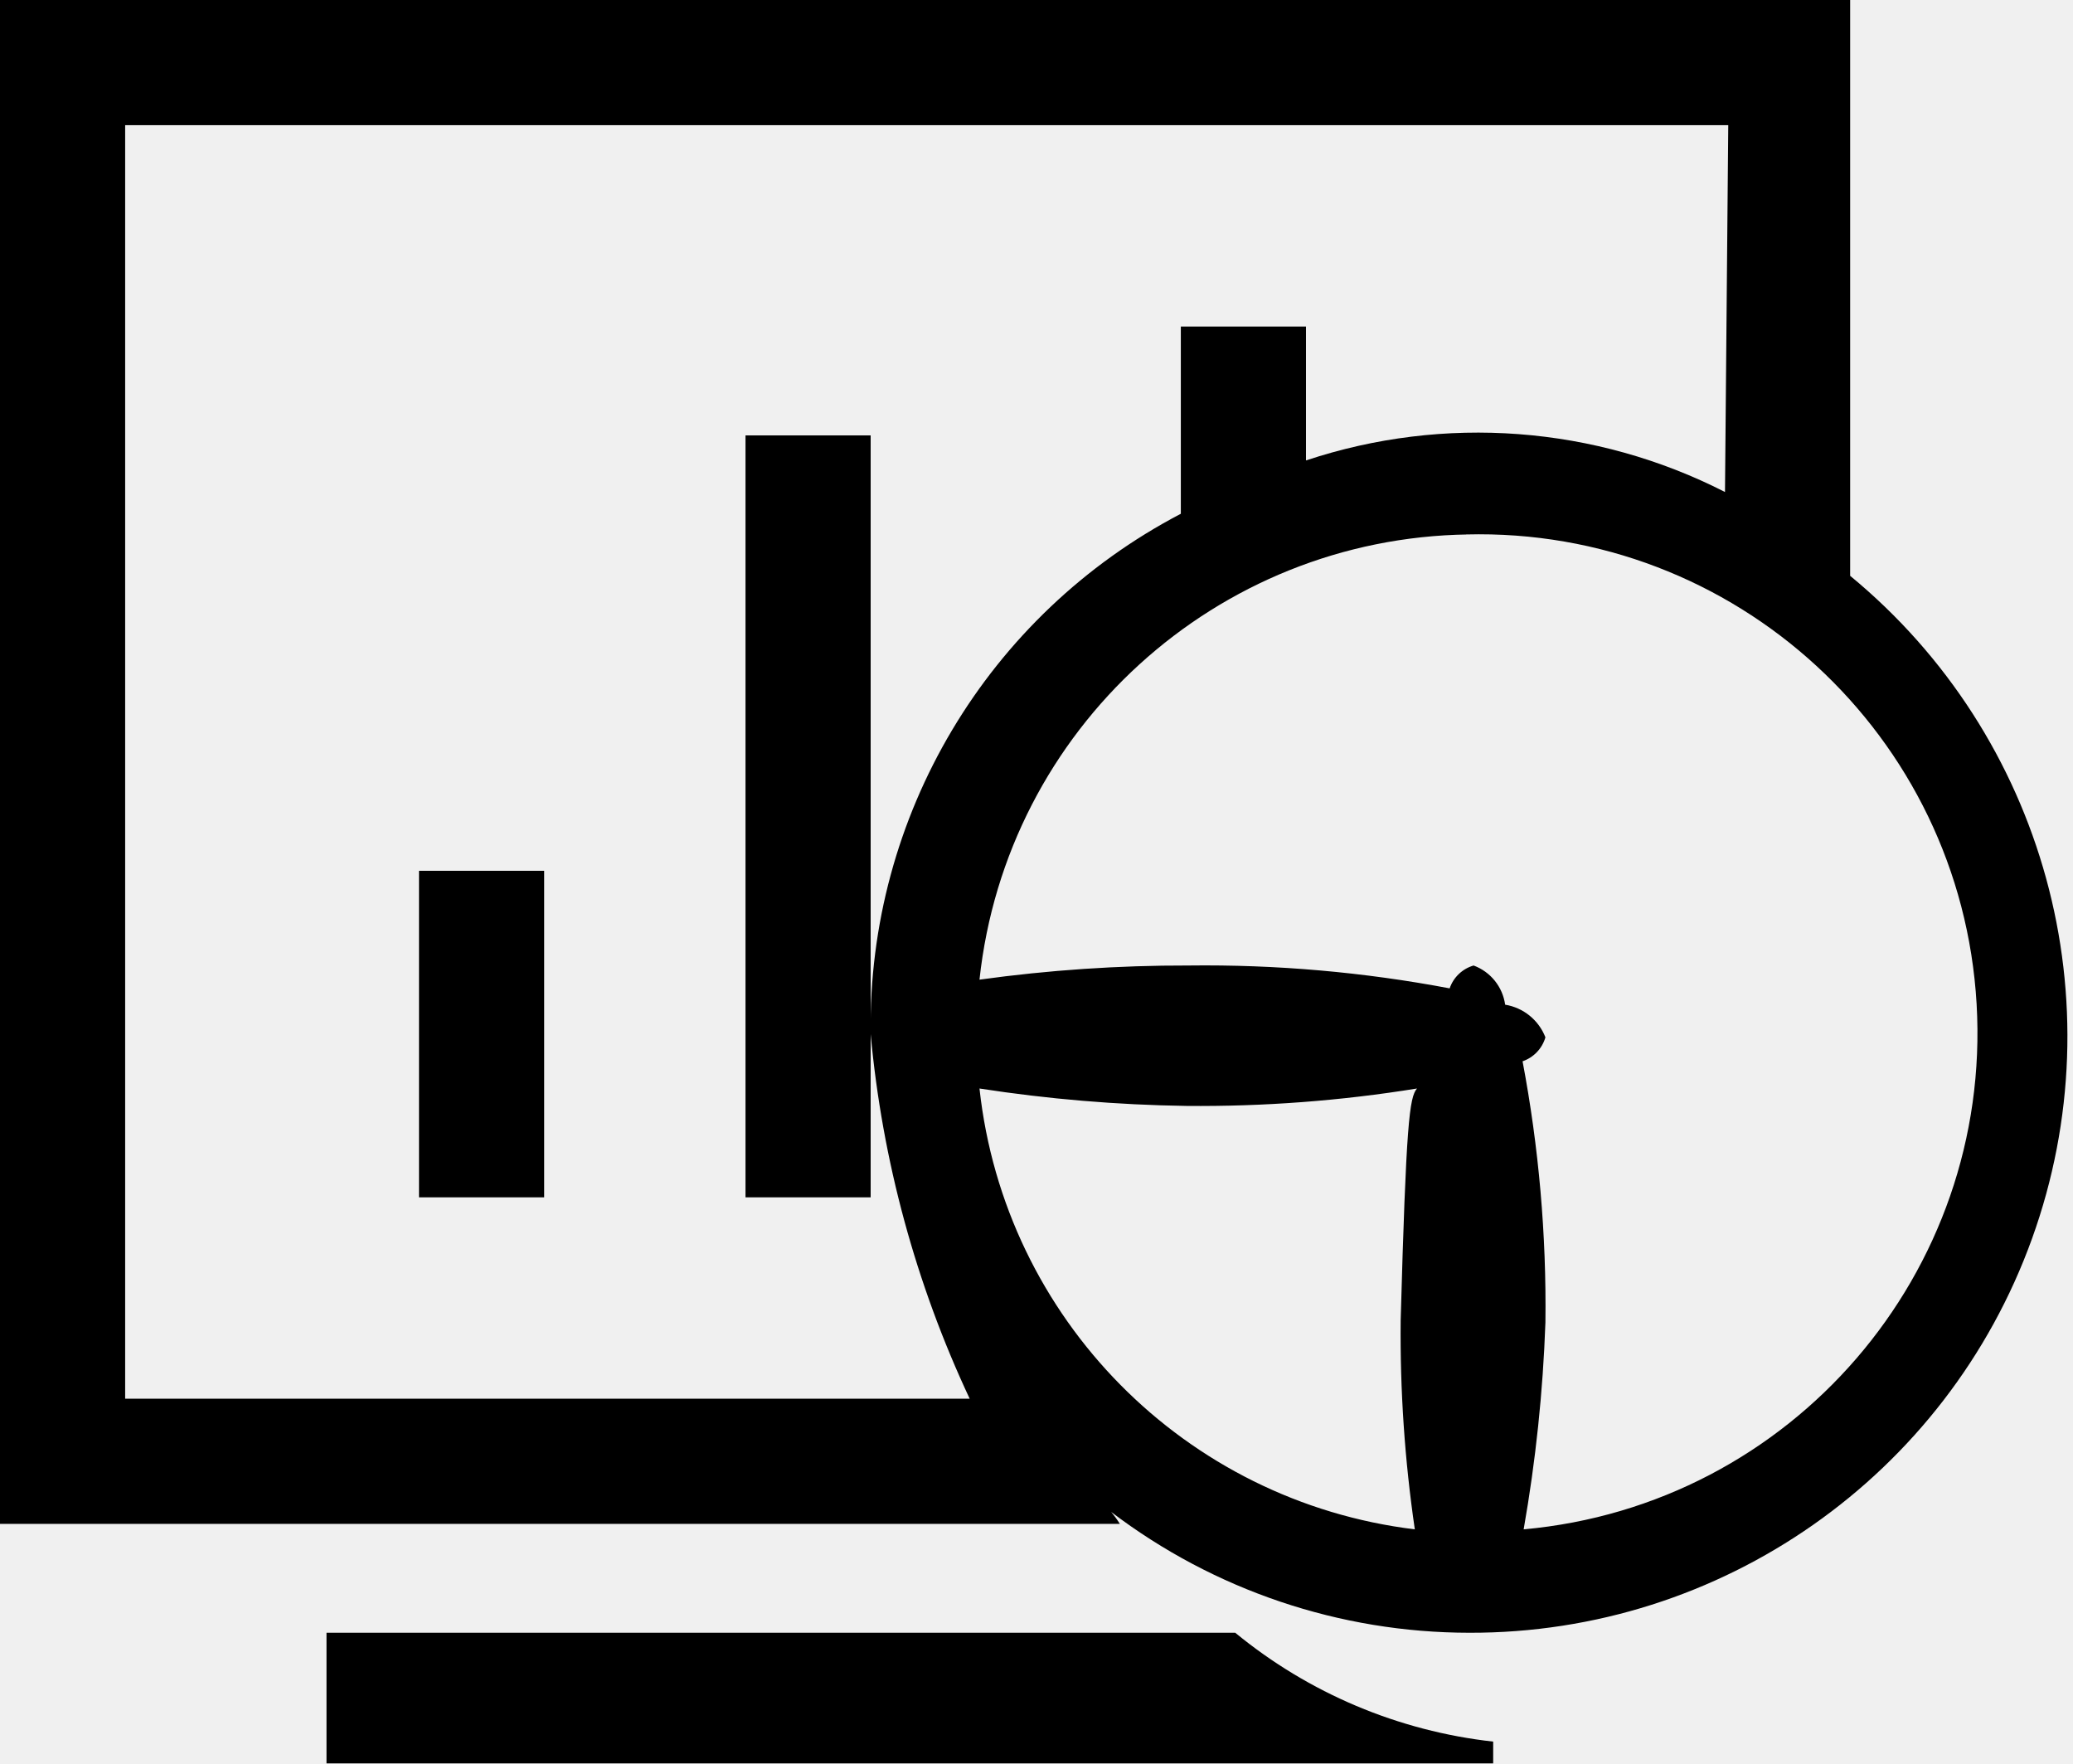
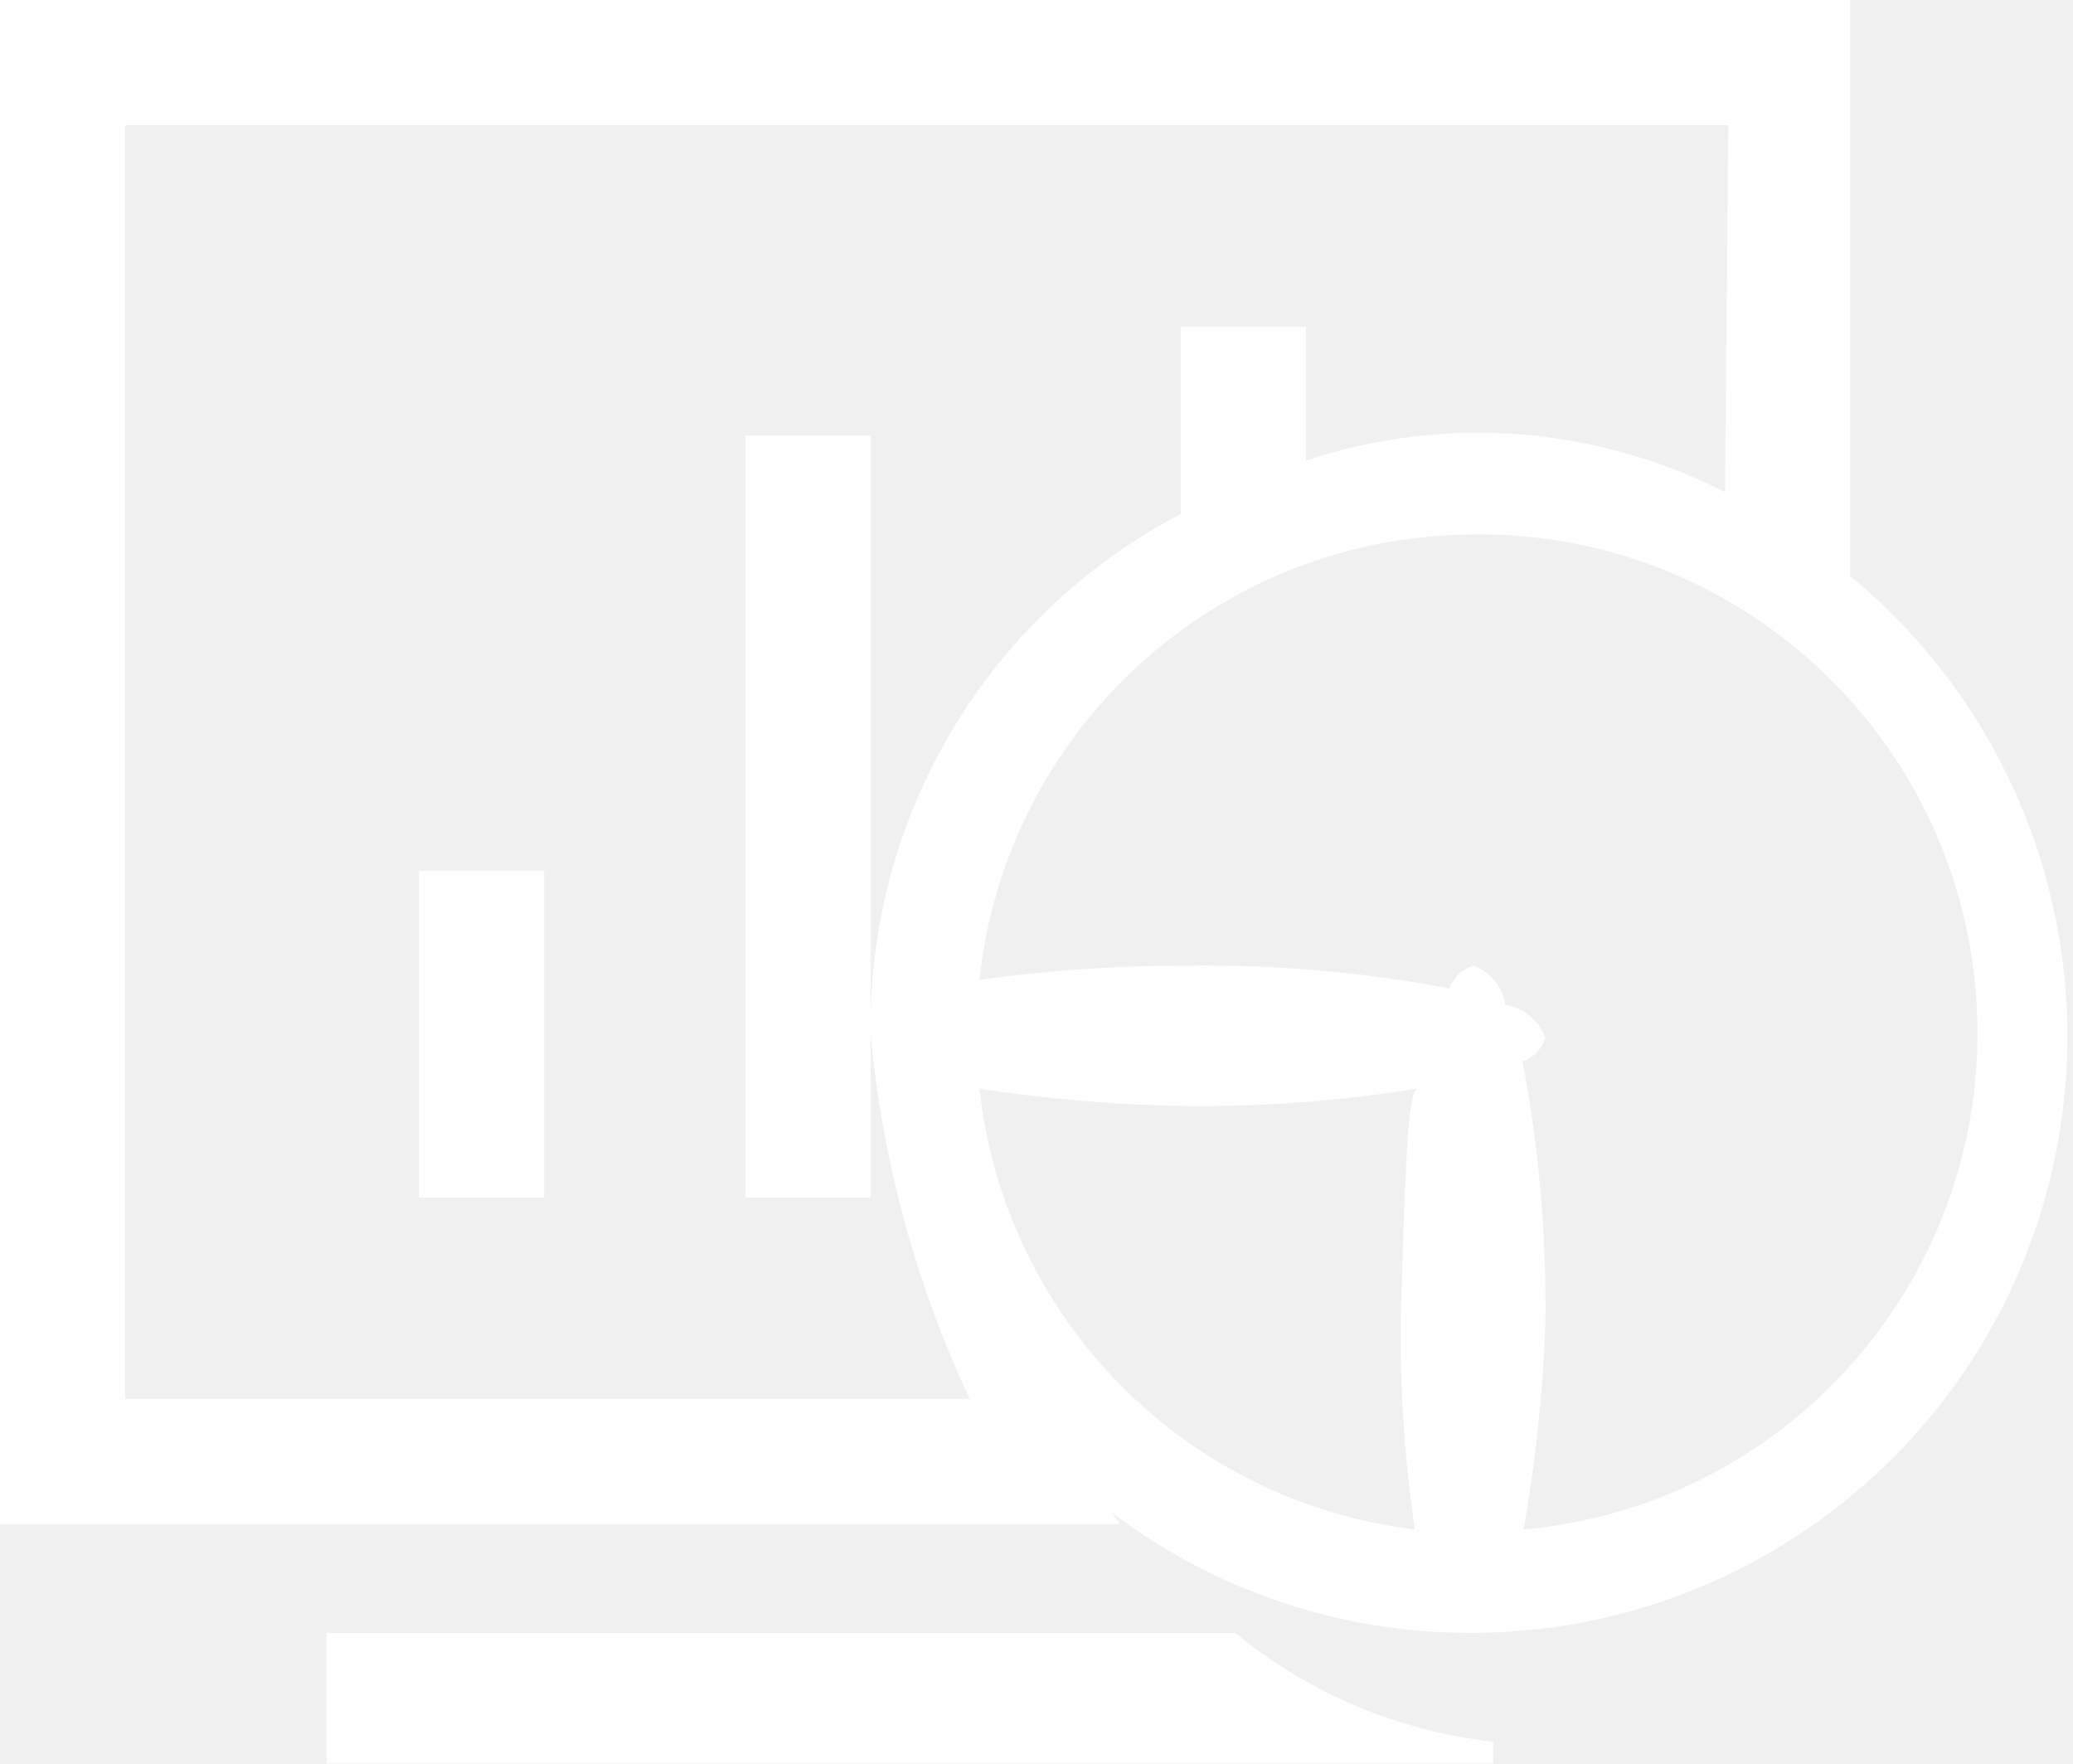
- <svg xmlns="http://www.w3.org/2000/svg" class="icon" width="200px" height="170.10px" viewBox="0 0 1204 1024" version="1.1">
-   <path fill="#000000" d="M853.333 948.148a343.862 343.862 0 0 1-207.96-70.163 63.21 63.21 0 0 1 5.057 6.953H0V0h1074.568v334.38a346.39 346.39 0 0 1-221.235 613.768z m-31.605-60.05a783.17 783.17 0 0 1-8.217-121.362c3.16-114.41 5.057-129.58 9.482-134.637a792.652 792.652 0 0 1-134.005 10.113 869.768 869.768 0 0 1-120.1-10.113 289.501 289.501 0 0 0 252.84 256z m182.045-815.407H72.69v739.556H563.2a635.26 635.26 0 0 1-57.521-211.753A335.644 335.644 0 0 1 685.827 298.35V189.63h72.692v77.748a316.05 316.05 0 0 1 243.358 18.33zM852.7 310.361A289.501 289.501 0 0 0 568.89 568.888a869.768 869.768 0 0 1 121.363-8.217 764.84 764.84 0 0 1 151.704 13.274 20.86 20.86 0 0 1 13.906-13.274 28.444 28.444 0 0 1 18.33 22.755 30.34 30.34 0 0 1 23.388 18.963 20.86 20.86 0 0 1-13.274 13.906A764.84 764.84 0 0 1 897.58 768a869.768 869.768 0 0 1-12.642 120.099 289.501 289.501 0 0 0-33.501-577.739zM243.358 505.678h72.691v189.63h-72.691z m189.63 189.63v-442.47h72.691v442.47z m434.252 316.049V1024H189.63v-75.852h527.802a285.709 285.709 0 0 0 149.808 63.21z" />
+ <svg xmlns="http://www.w3.org/2000/svg" class="icon" width="32px" height="27.22px" viewBox="0 0 1204 1024" version="1.1">
+   <path fill="#FFFFFF" d="M853.333 948.148a343.862 343.862 0 0 1-207.96-70.163 63.21 63.21 0 0 1 5.057 6.953H0V0h1074.568v334.38a346.39 346.39 0 0 1-221.235 613.768z m-31.605-60.05a783.17 783.17 0 0 1-8.217-121.362c3.16-114.41 5.057-129.58 9.482-134.637a792.652 792.652 0 0 1-134.005 10.113 869.768 869.768 0 0 1-120.1-10.113 289.501 289.501 0 0 0 252.84 256z m182.045-815.407H72.69v739.556H563.2a635.26 635.26 0 0 1-57.521-211.753A335.644 335.644 0 0 1 685.827 298.35V189.63h72.692v77.748a316.05 316.05 0 0 1 243.358 18.33zM852.7 310.361A289.501 289.501 0 0 0 568.89 568.888a869.768 869.768 0 0 1 121.363-8.217 764.84 764.84 0 0 1 151.704 13.274 20.86 20.86 0 0 1 13.906-13.274 28.444 28.444 0 0 1 18.33 22.755 30.34 30.34 0 0 1 23.388 18.963 20.86 20.86 0 0 1-13.274 13.906A764.84 764.84 0 0 1 897.58 768a869.768 869.768 0 0 1-12.642 120.099 289.501 289.501 0 0 0-33.501-577.739zM243.358 505.678h72.691v189.63h-72.691z m189.63 189.63v-442.47h72.691v442.47z m434.252 316.049V1024H189.63v-75.852h527.802a285.709 285.709 0 0 0 149.808 63.21z" />
</svg>
